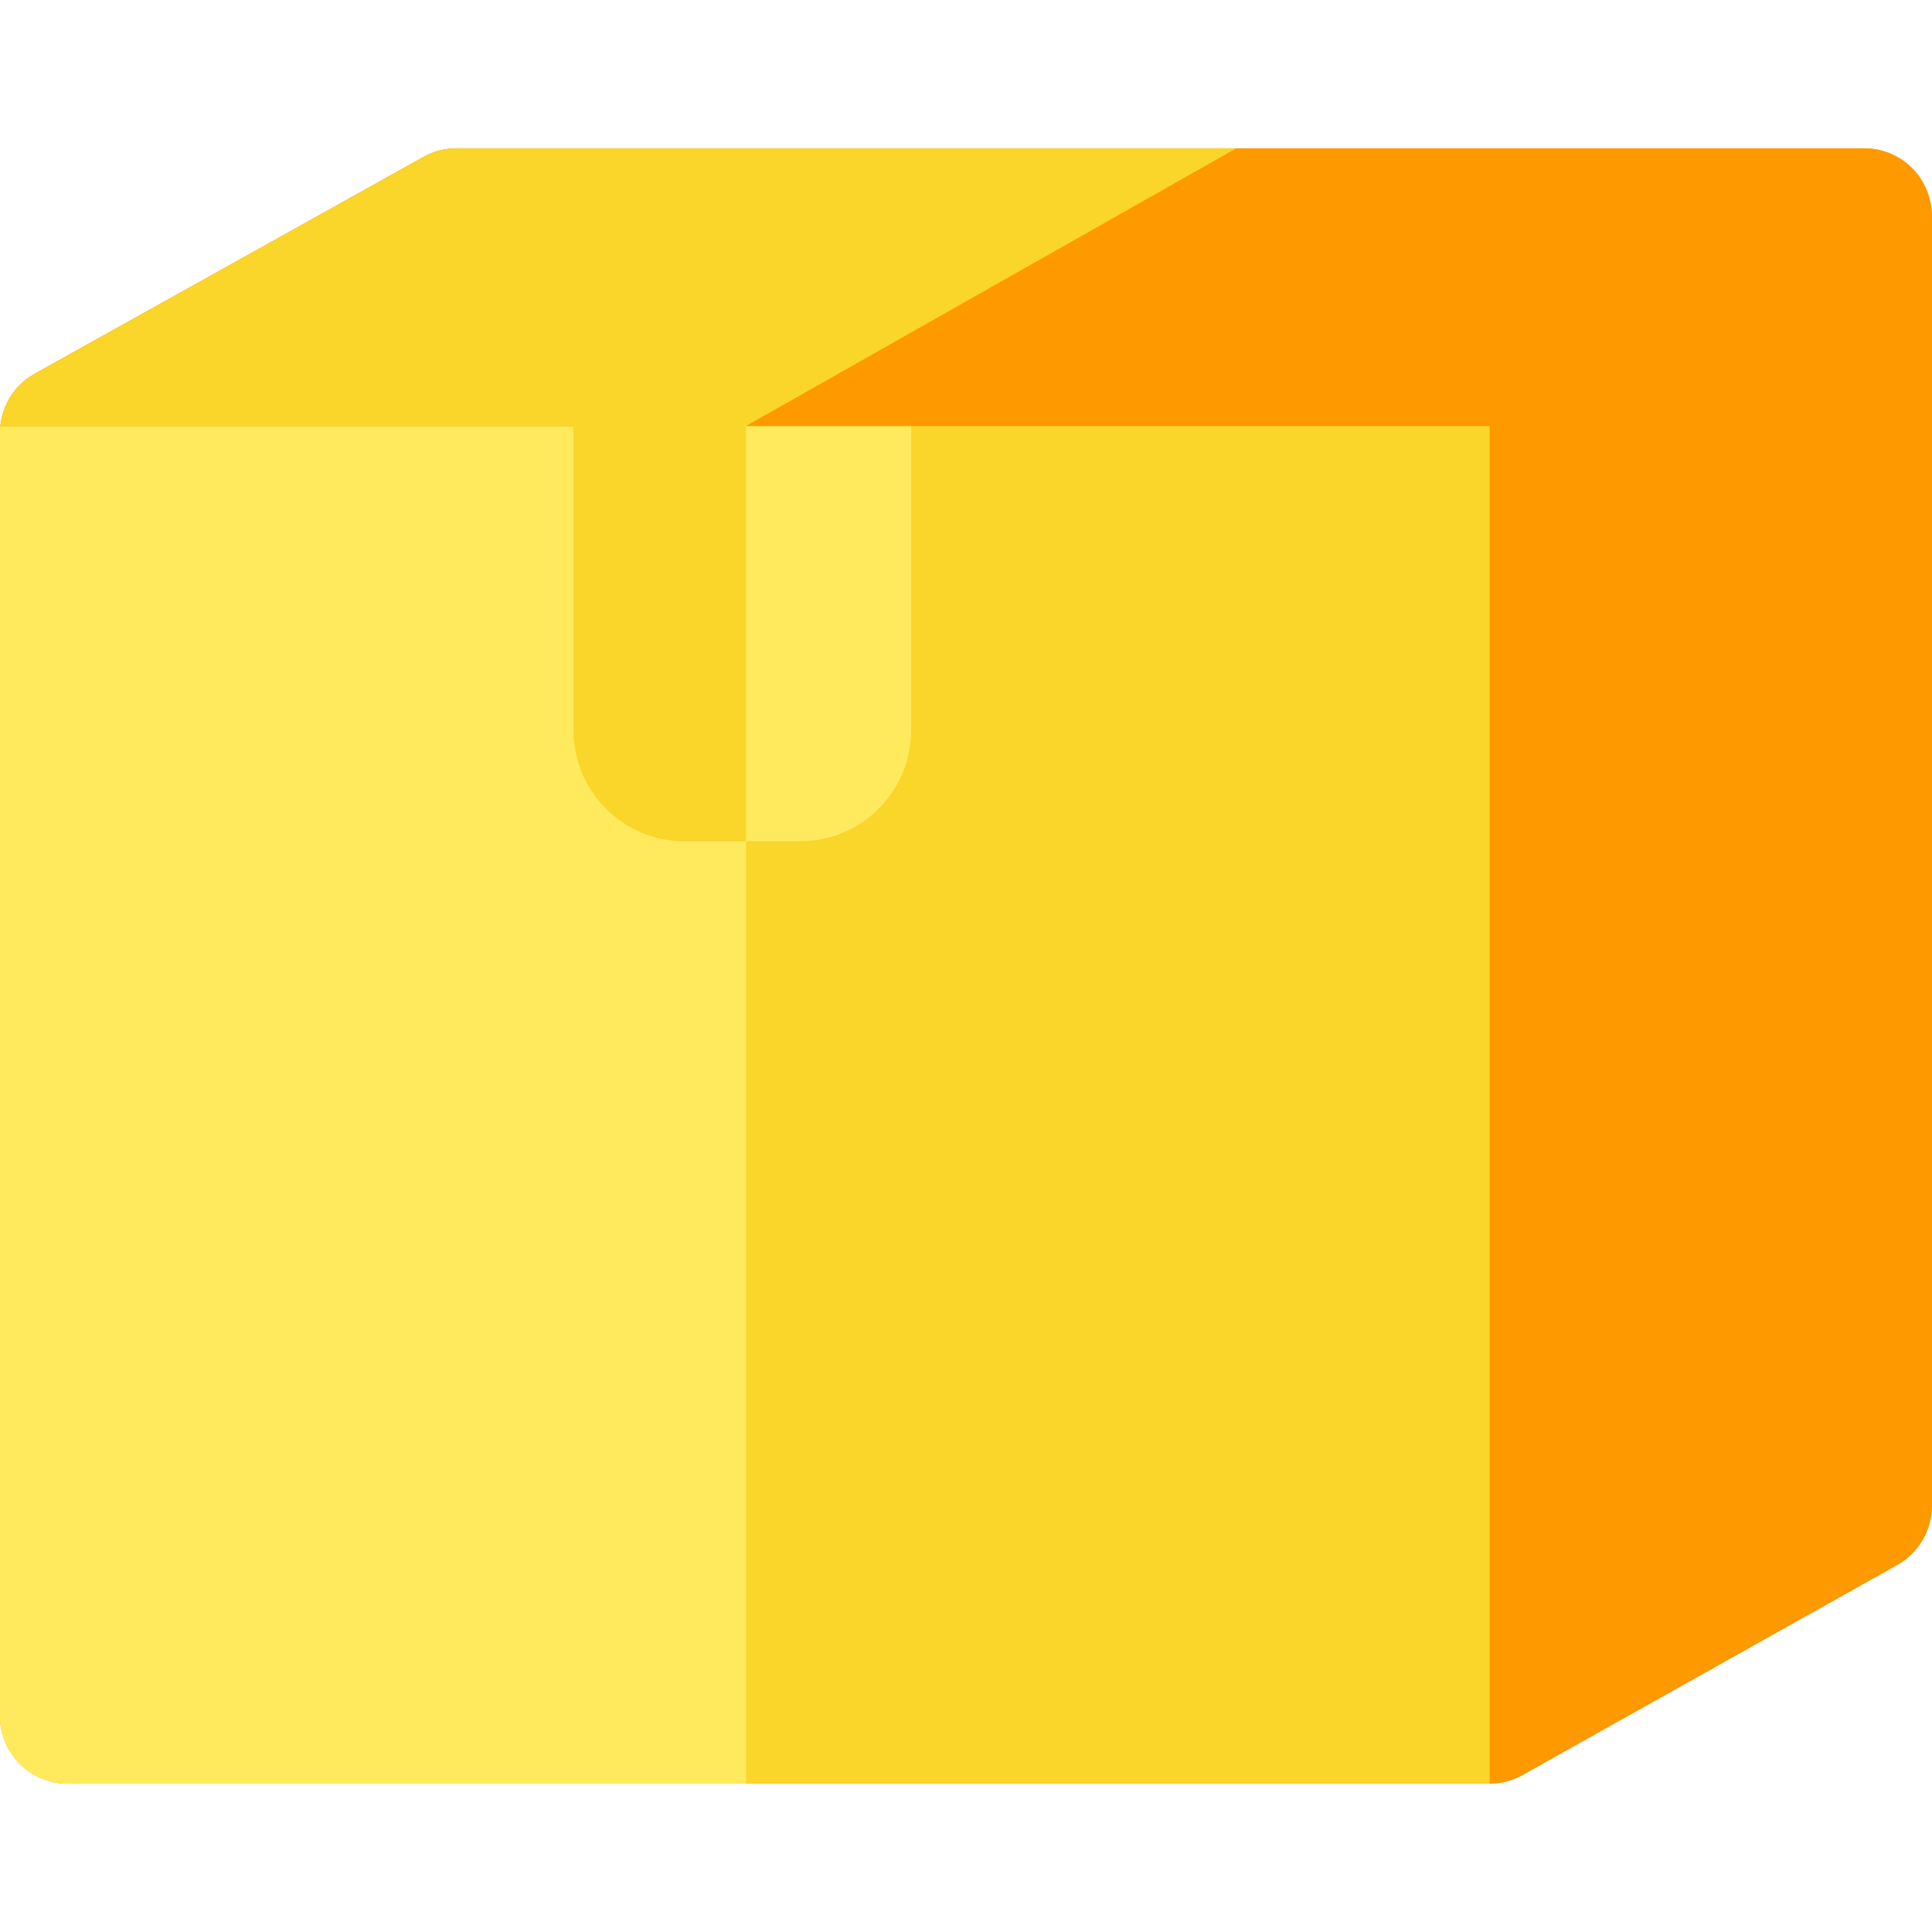
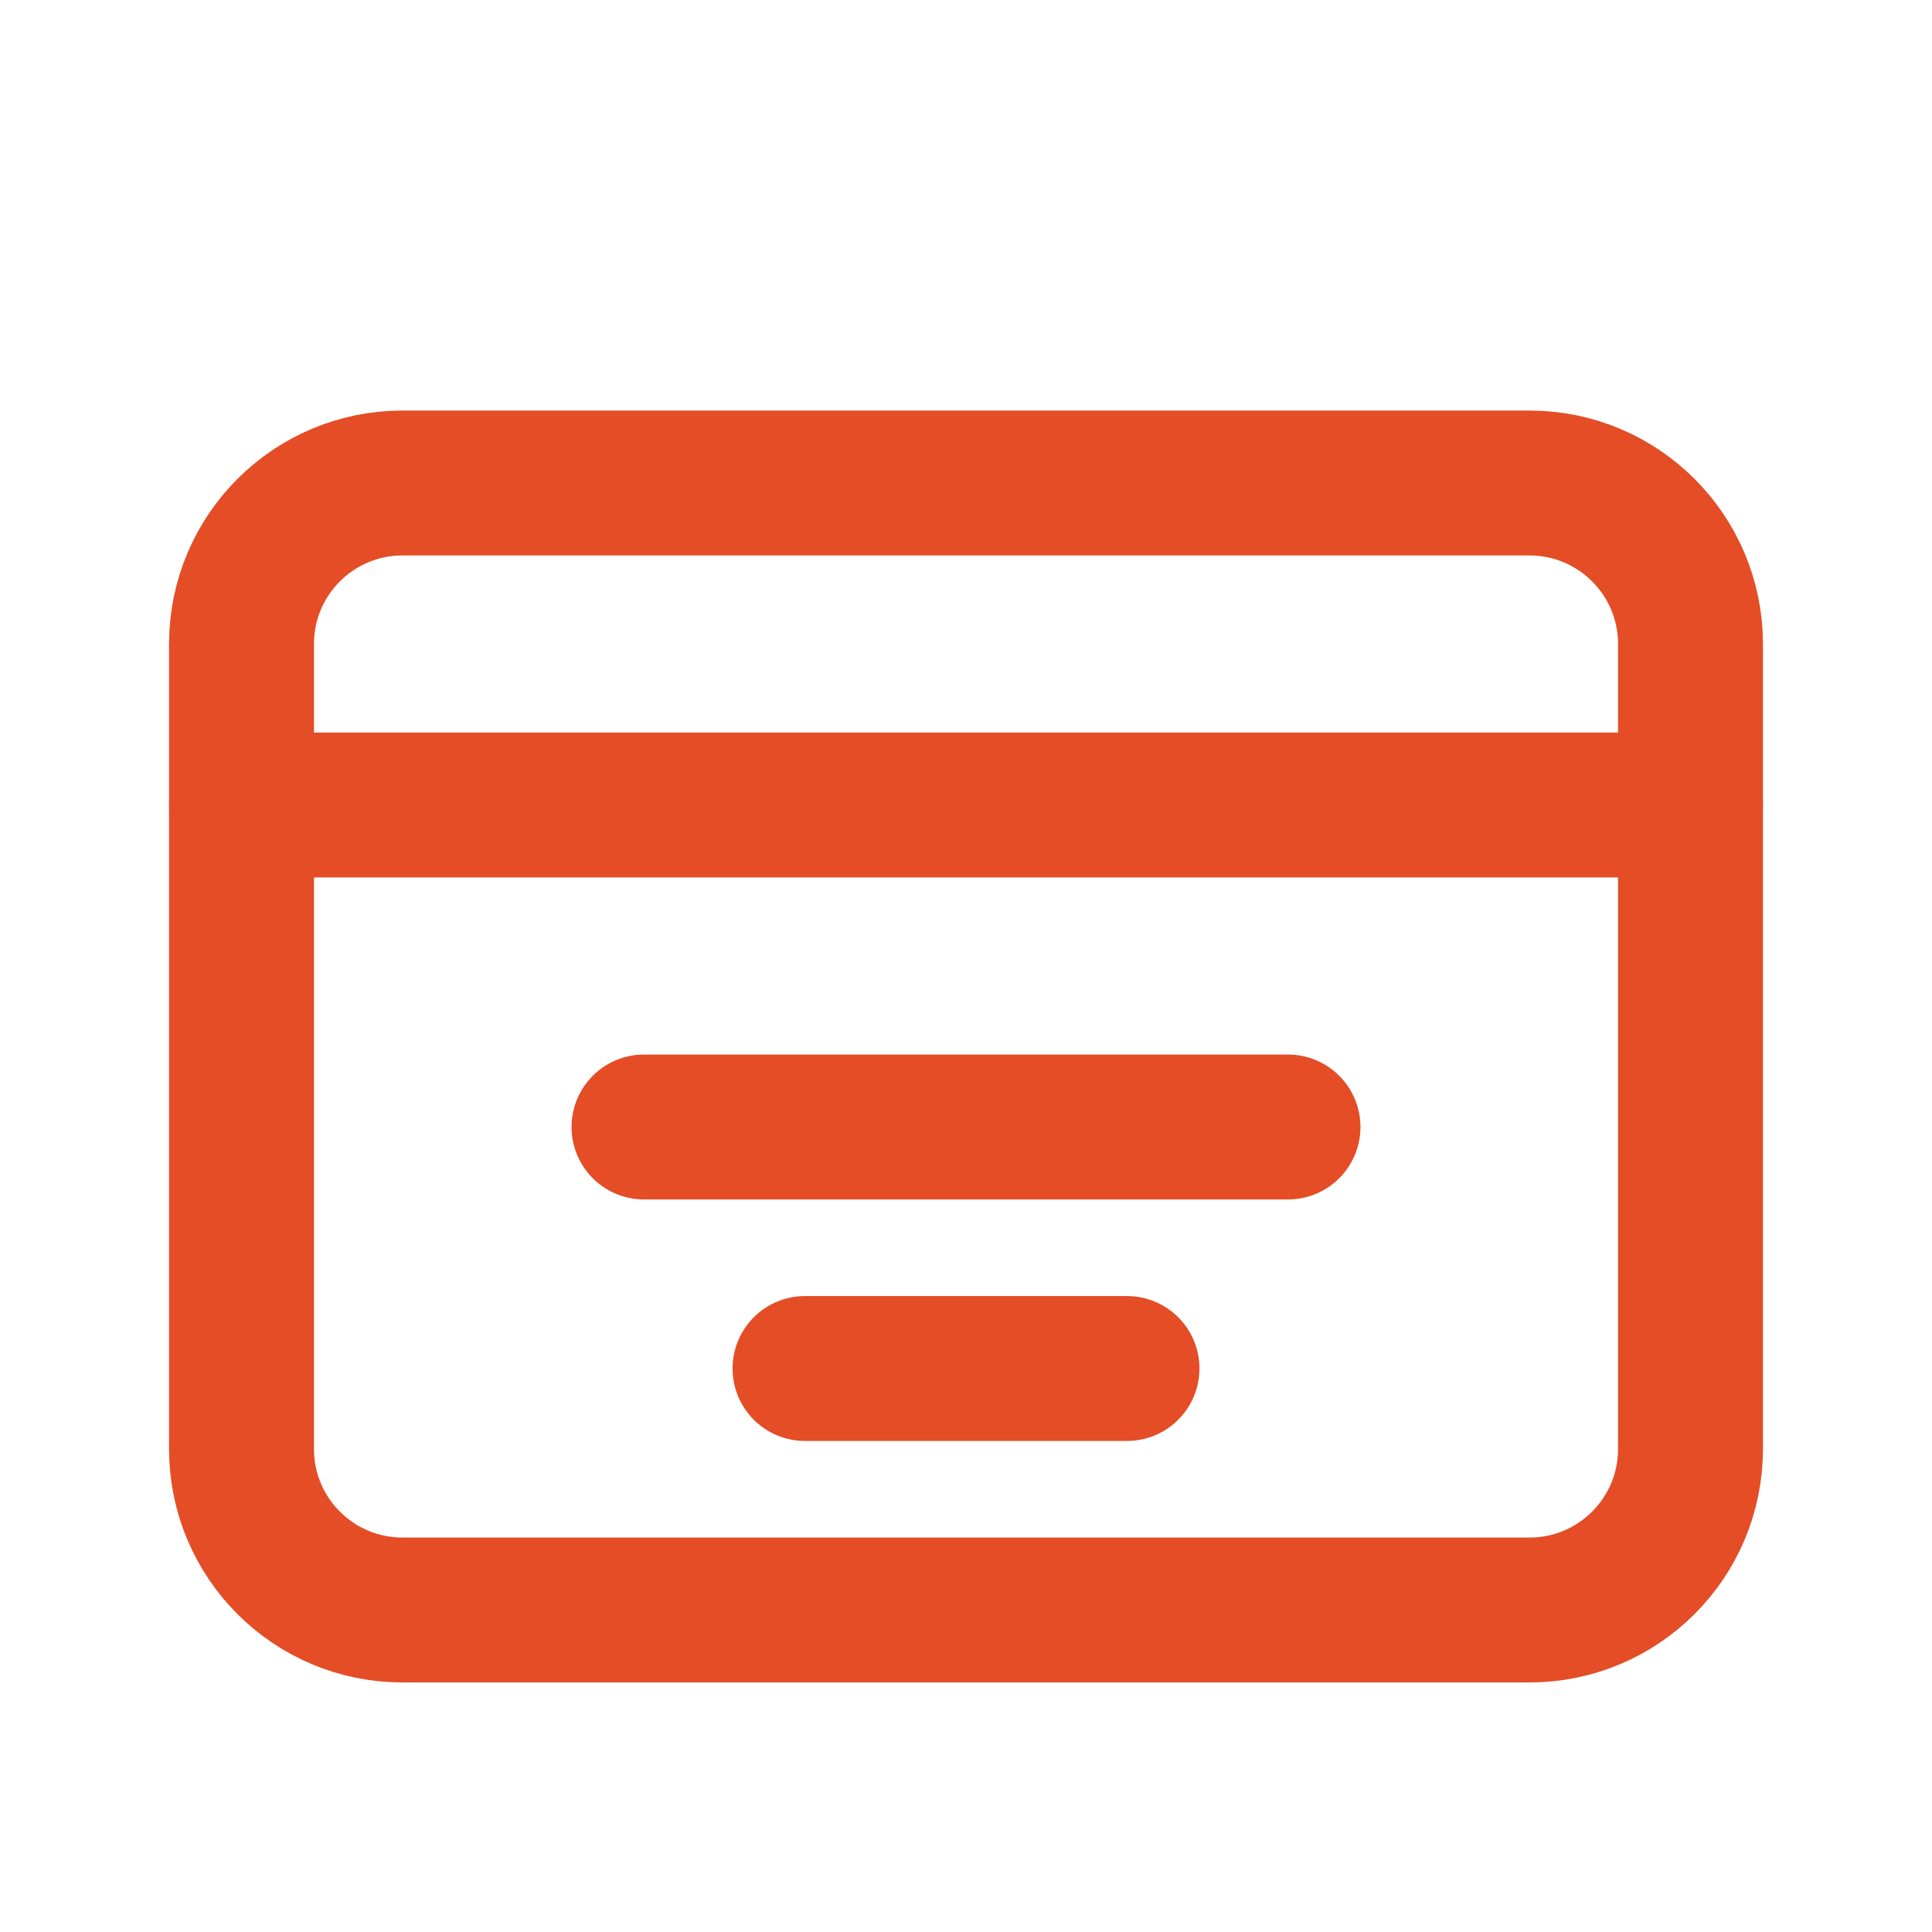
- <svg xmlns="http://www.w3.org/2000/svg" height="800px" width="800px" version="1.1" id="Layer_1" viewBox="0 0 512 512" xml:space="preserve">
-   <path style="fill:#FF9900;" d="M509.702,48.479c-3.075-5.471-8.925-9.174-15.648-9.174H121.029c-3.059,0-6.068,0.781-8.74,2.272  L9.206,99.056c-5.145,2.869-8.509,8.057-9.102,13.843C0.042,113.504,0,114.114,0,114.73v340.019c0,9.911,8.035,17.946,17.946,17.946  h376.848c3.497,0,6.76-1,9.52-2.73l98.515-55.231c5.663-3.174,9.171-9.161,9.171-15.654V57.251  C512,54.063,511.16,51.074,509.702,48.479z" />
-   <path d="M394.795,112.898L394.795,112.898L394.795,112.898z" />
-   <path style="fill:#FAD52A;" d="M0.104,112.898C0.042,113.504,0,114.114,0,114.73v340.019c0,9.911,8.035,17.946,17.946,17.946  h376.848V112.898H0.104z" />
-   <g>
-     <path style="fill:#FFEA5E;" d="M0.104,112.898C0.042,113.504,0,114.114,0,114.73v340.019c0,9.911,8.035,17.946,17.946,17.946   h179.761V112.898H0.104z" />
-     <path style="fill:#FFEA5E;" d="M151.983,112.898v80.603c0,16.267,13.186,29.452,29.452,29.452h30.581   c16.267,0,29.452-13.186,29.452-29.452v-80.603H151.983z" />
-   </g>
-   <path style="fill:#FF9900;" d="M494.054,39.305H121.029c-3.059,0-6.068,0.781-8.74,2.272L9.206,99.056  c-5.145,2.869-8.509,8.057-9.102,13.843h394.692l0,0l114.907-64.42C506.627,43.008,500.776,39.305,494.054,39.305z" />
-   <g>
-     <path style="fill:#FAD52A;" d="M327.631,39.305H121.029c-3.059,0-6.068,0.781-8.74,2.272L9.206,99.056   c-5.145,2.869-8.509,8.057-9.102,13.843h394.692H197.697L327.631,39.305z" />
-     <path style="fill:#FAD52A;" d="M151.983,112.898v80.599c0,16.268,13.188,29.456,29.456,29.456h16.269V112.898H151.983z" />
-   </g>
+ <svg xmlns="http://www.w3.org/2000/svg" viewBox="0 0 24 24" fill="none" stroke="#e44d26" stroke-width="1.8" stroke-linecap="round" stroke-linejoin="round">
+   <rect x="3" y="6" width="18" height="14" rx="2" />
+   <path d="M3 10h18" />
+   <path d="M8 14h8" />
+   <path d="M10 17h4" />
</svg>
